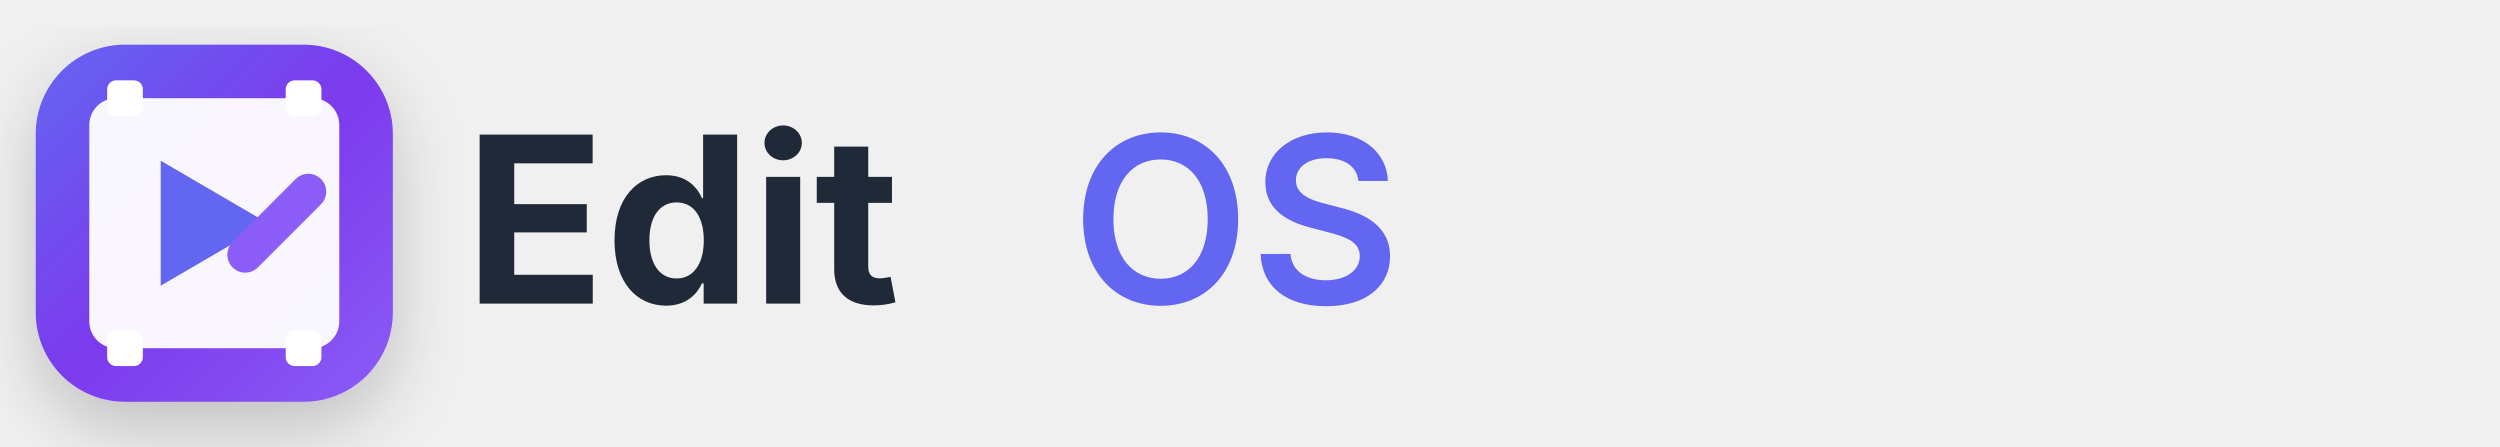
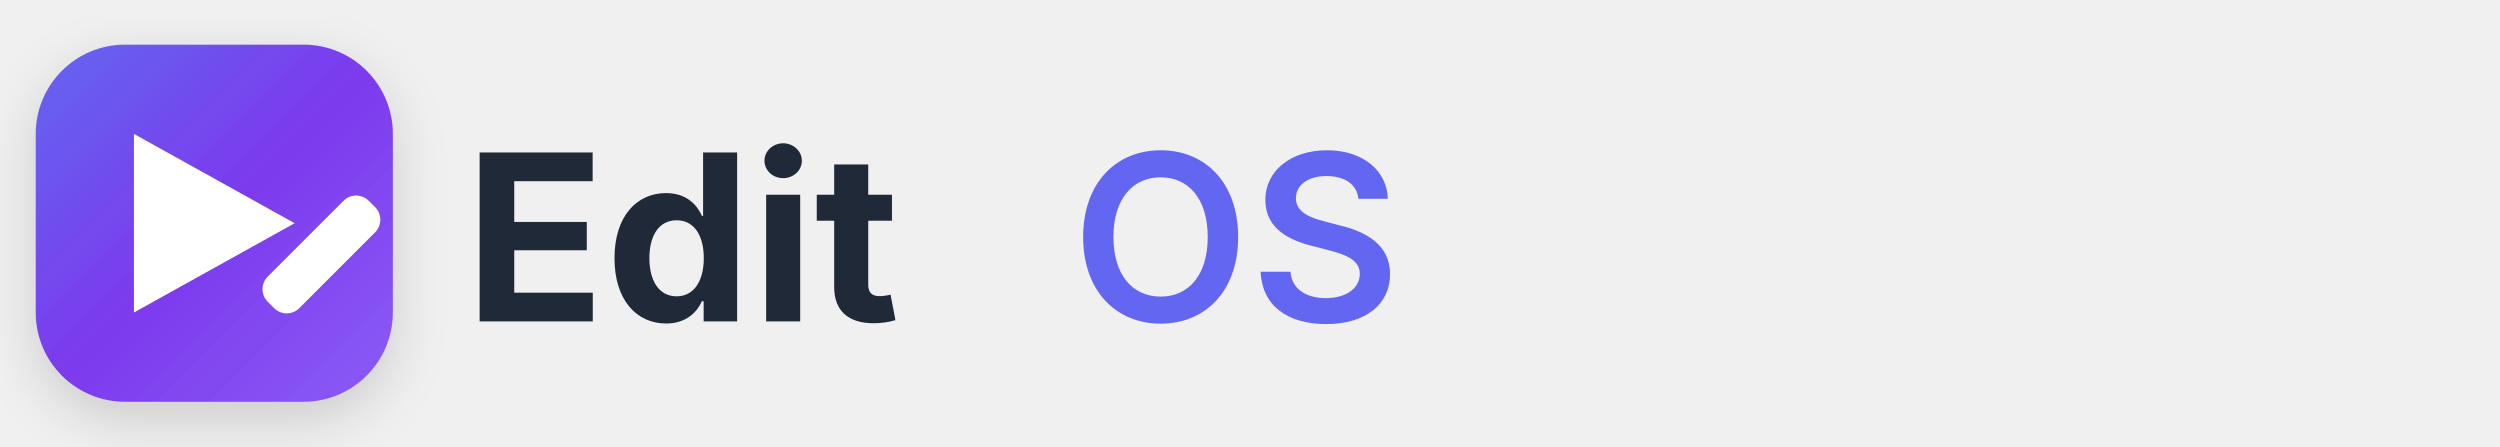
<svg xmlns="http://www.w3.org/2000/svg" viewBox="0 0 280 50" width="280" height="50">
  <defs>
    <linearGradient id="bgGrad" x1="0%" y1="0%" x2="100%" y2="100%">
      <stop offset="0%" style="stop-color:#6366F1" />
      <stop offset="50%" style="stop-color:#7C3AED" />
      <stop offset="100%" style="stop-color:#8B5CF6" />
    </linearGradient>
-     <filter id="glow">
-       <feDropShadow dx="0" dy="2" stdDeviation="4" flood-color="#6366F1" flood-opacity="0.4" />
-     </filter>
    <filter id="shadow" x="-20%" y="-20%" width="140%" height="140%">
-       <feDropShadow dx="0" dy="3" stdDeviation="4" flood-color="#000000" flood-opacity="0.2" />
+       <feDropShadow dx="0" dy="2" stdDeviation="3" flood-color="#000000" flood-opacity="0.15" />
    </filter>
  </defs>
  <rect x="4" y="5" width="40" height="40" rx="10" fill="url(#bgGrad)" filter="url(#shadow)" />
-   <rect x="10" y="11" width="28" height="28" rx="3" fill="white" opacity="0.95" />
-   <rect x="12" y="9" width="4" height="4" rx="1" fill="white" />
-   <rect x="12" y="37" width="4" height="4" rx="1" fill="white" />
-   <rect x="32" y="9" width="4" height="4" rx="1" fill="white" />
-   <rect x="32" y="37" width="4" height="4" rx="1" fill="white" />
-   <polygon points="18,18 18,32 30,25" fill="#6366F1" />
-   <rect x="24" y="23" width="14" height="4" rx="2" fill="#8B5CF6" transform="rotate(-45 31 25)" />
-   <text x="52" y="34" font-family="system-ui, -apple-system, sans-serif" font-size="26" font-weight="700" fill="#1F2937">Edit</text>
-   <text x="120" y="34" font-family="system-ui, -apple-system, sans-serif" font-size="26" font-weight="600" fill="#6366F1">OS</text>
+   <polygon points="15,15 15,35 33,25" fill="white" />
+   <rect x="28" y="26" width="16" height="5" rx="2" fill="white" transform="rotate(-45 36 28.5)" />
+   <text x="52" y="36" font-family="system-ui, -apple-system, sans-serif" font-size="26" font-weight="700" fill="#1F2937">Edit</text>
+   <text x="120" y="36" font-family="system-ui, -apple-system, sans-serif" font-size="26" font-weight="600" fill="#6366F1">OS</text>
</svg>
